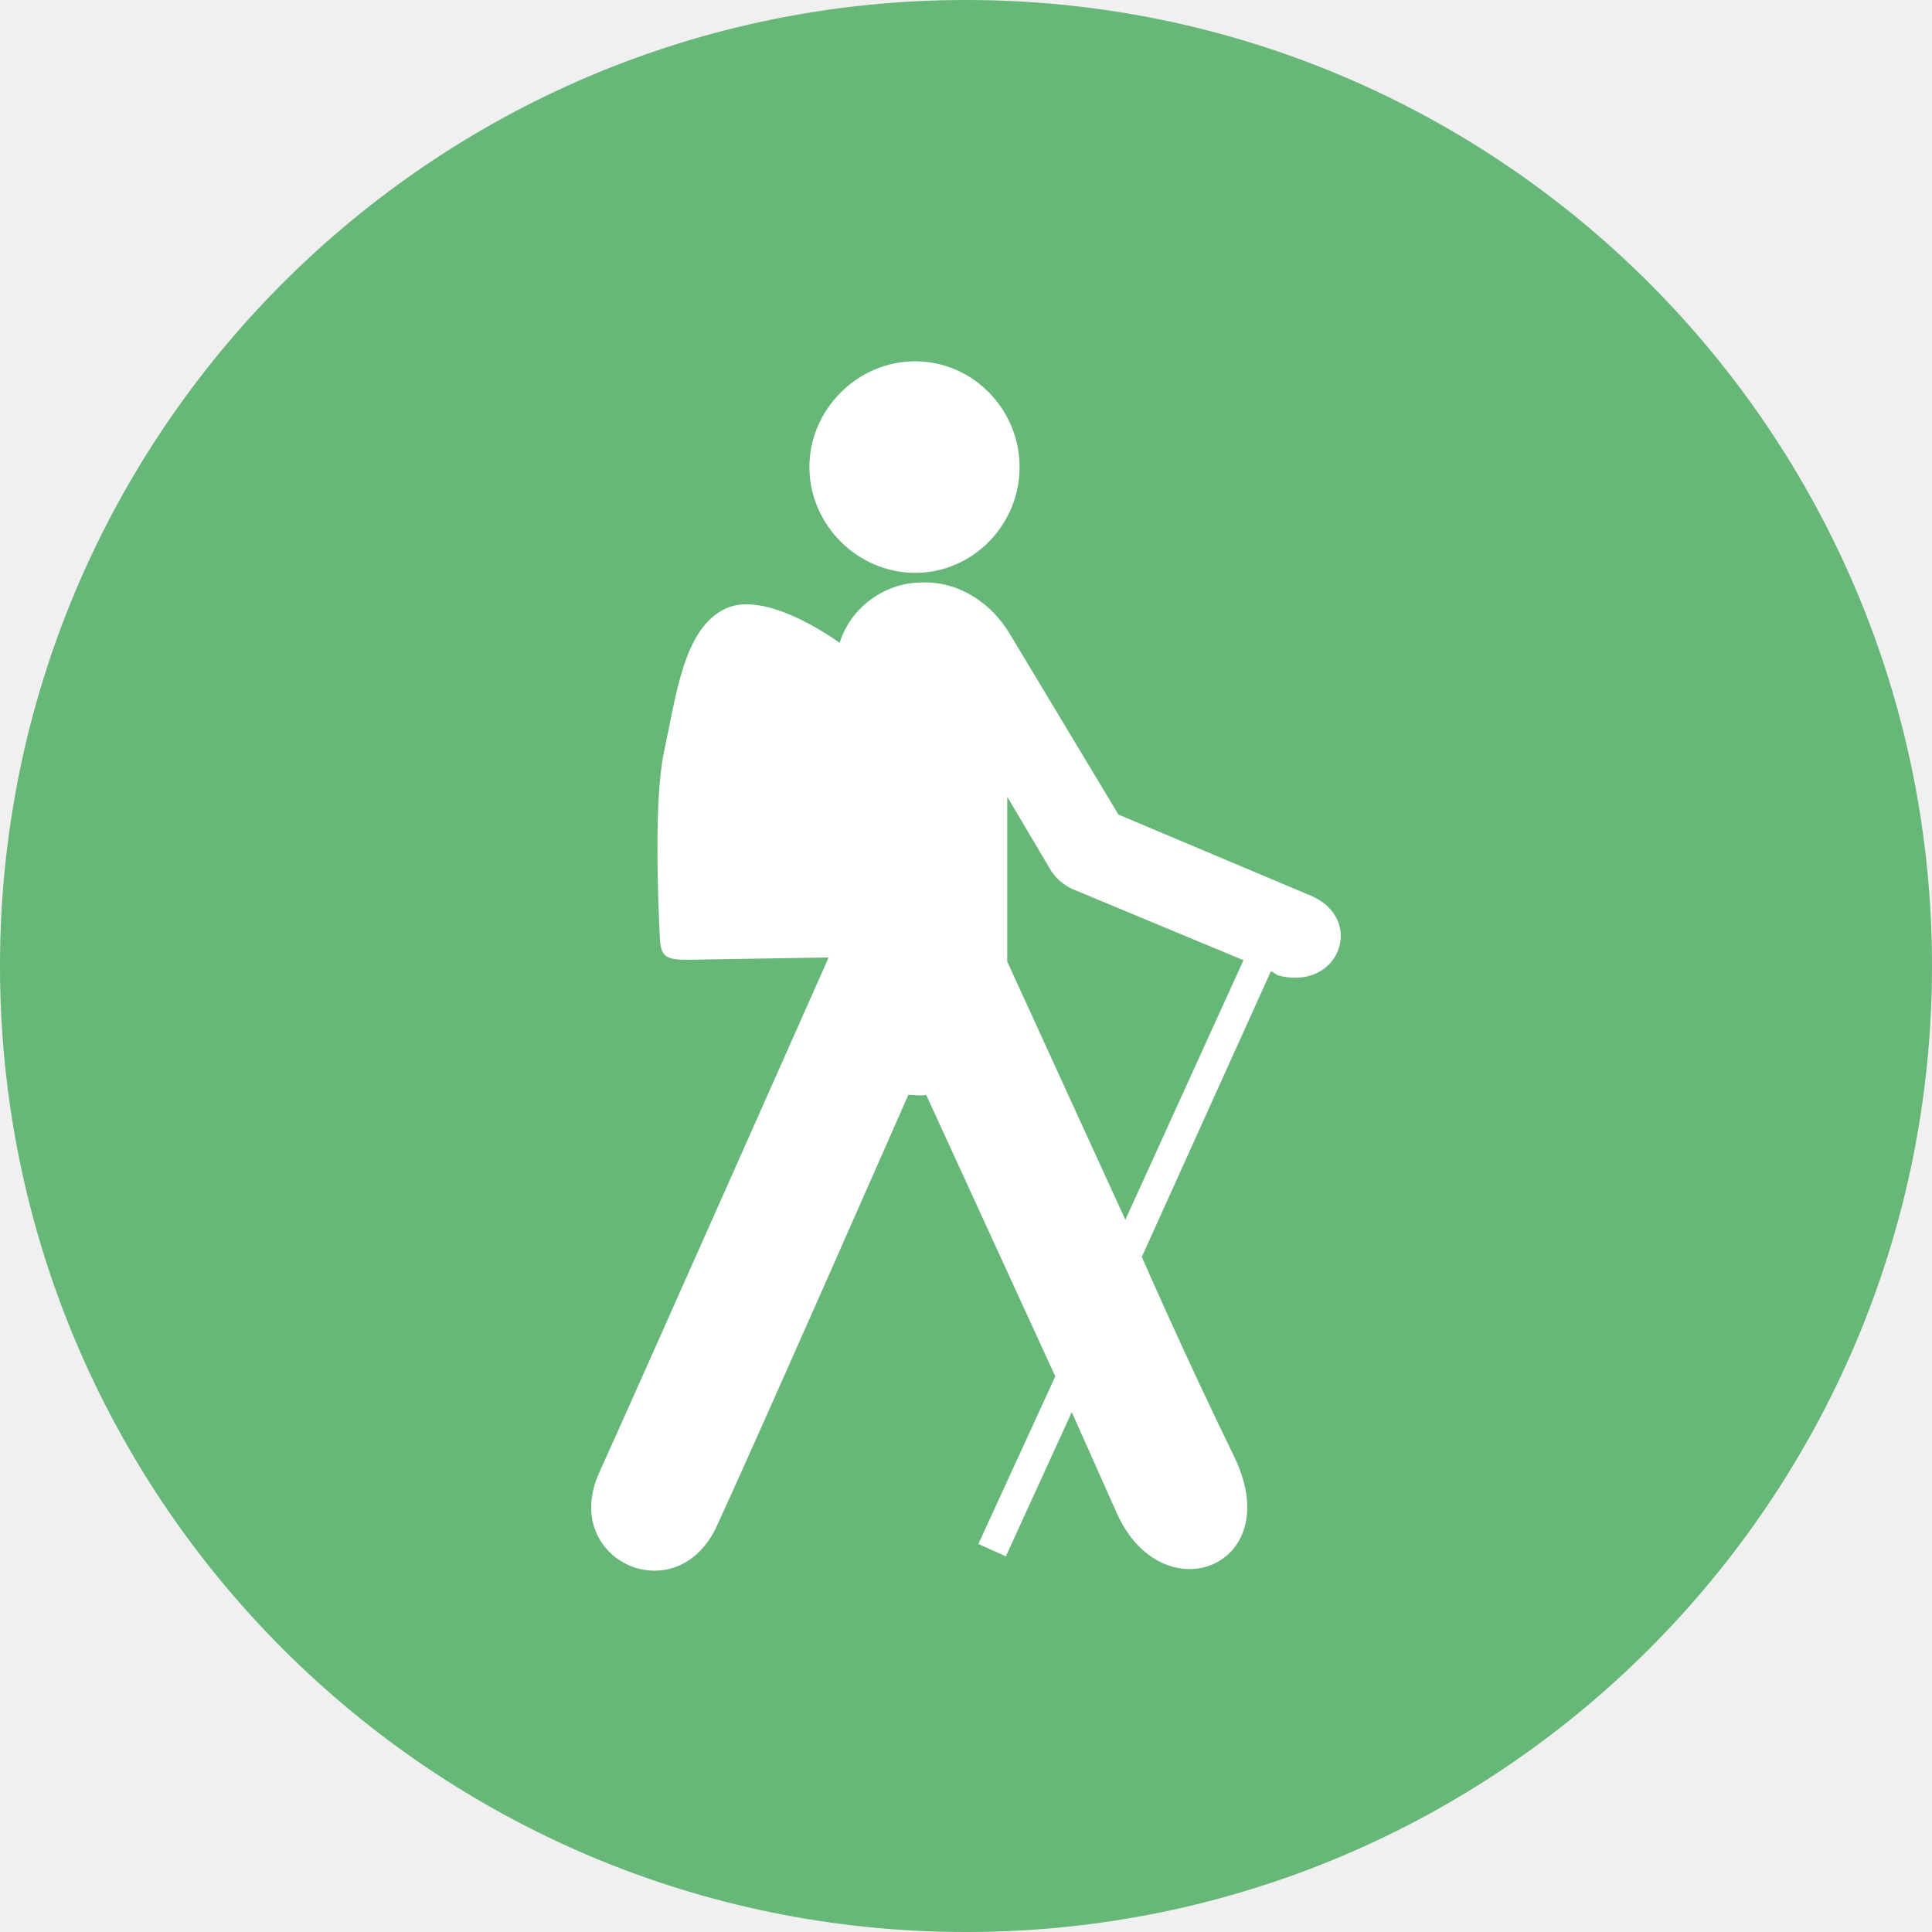
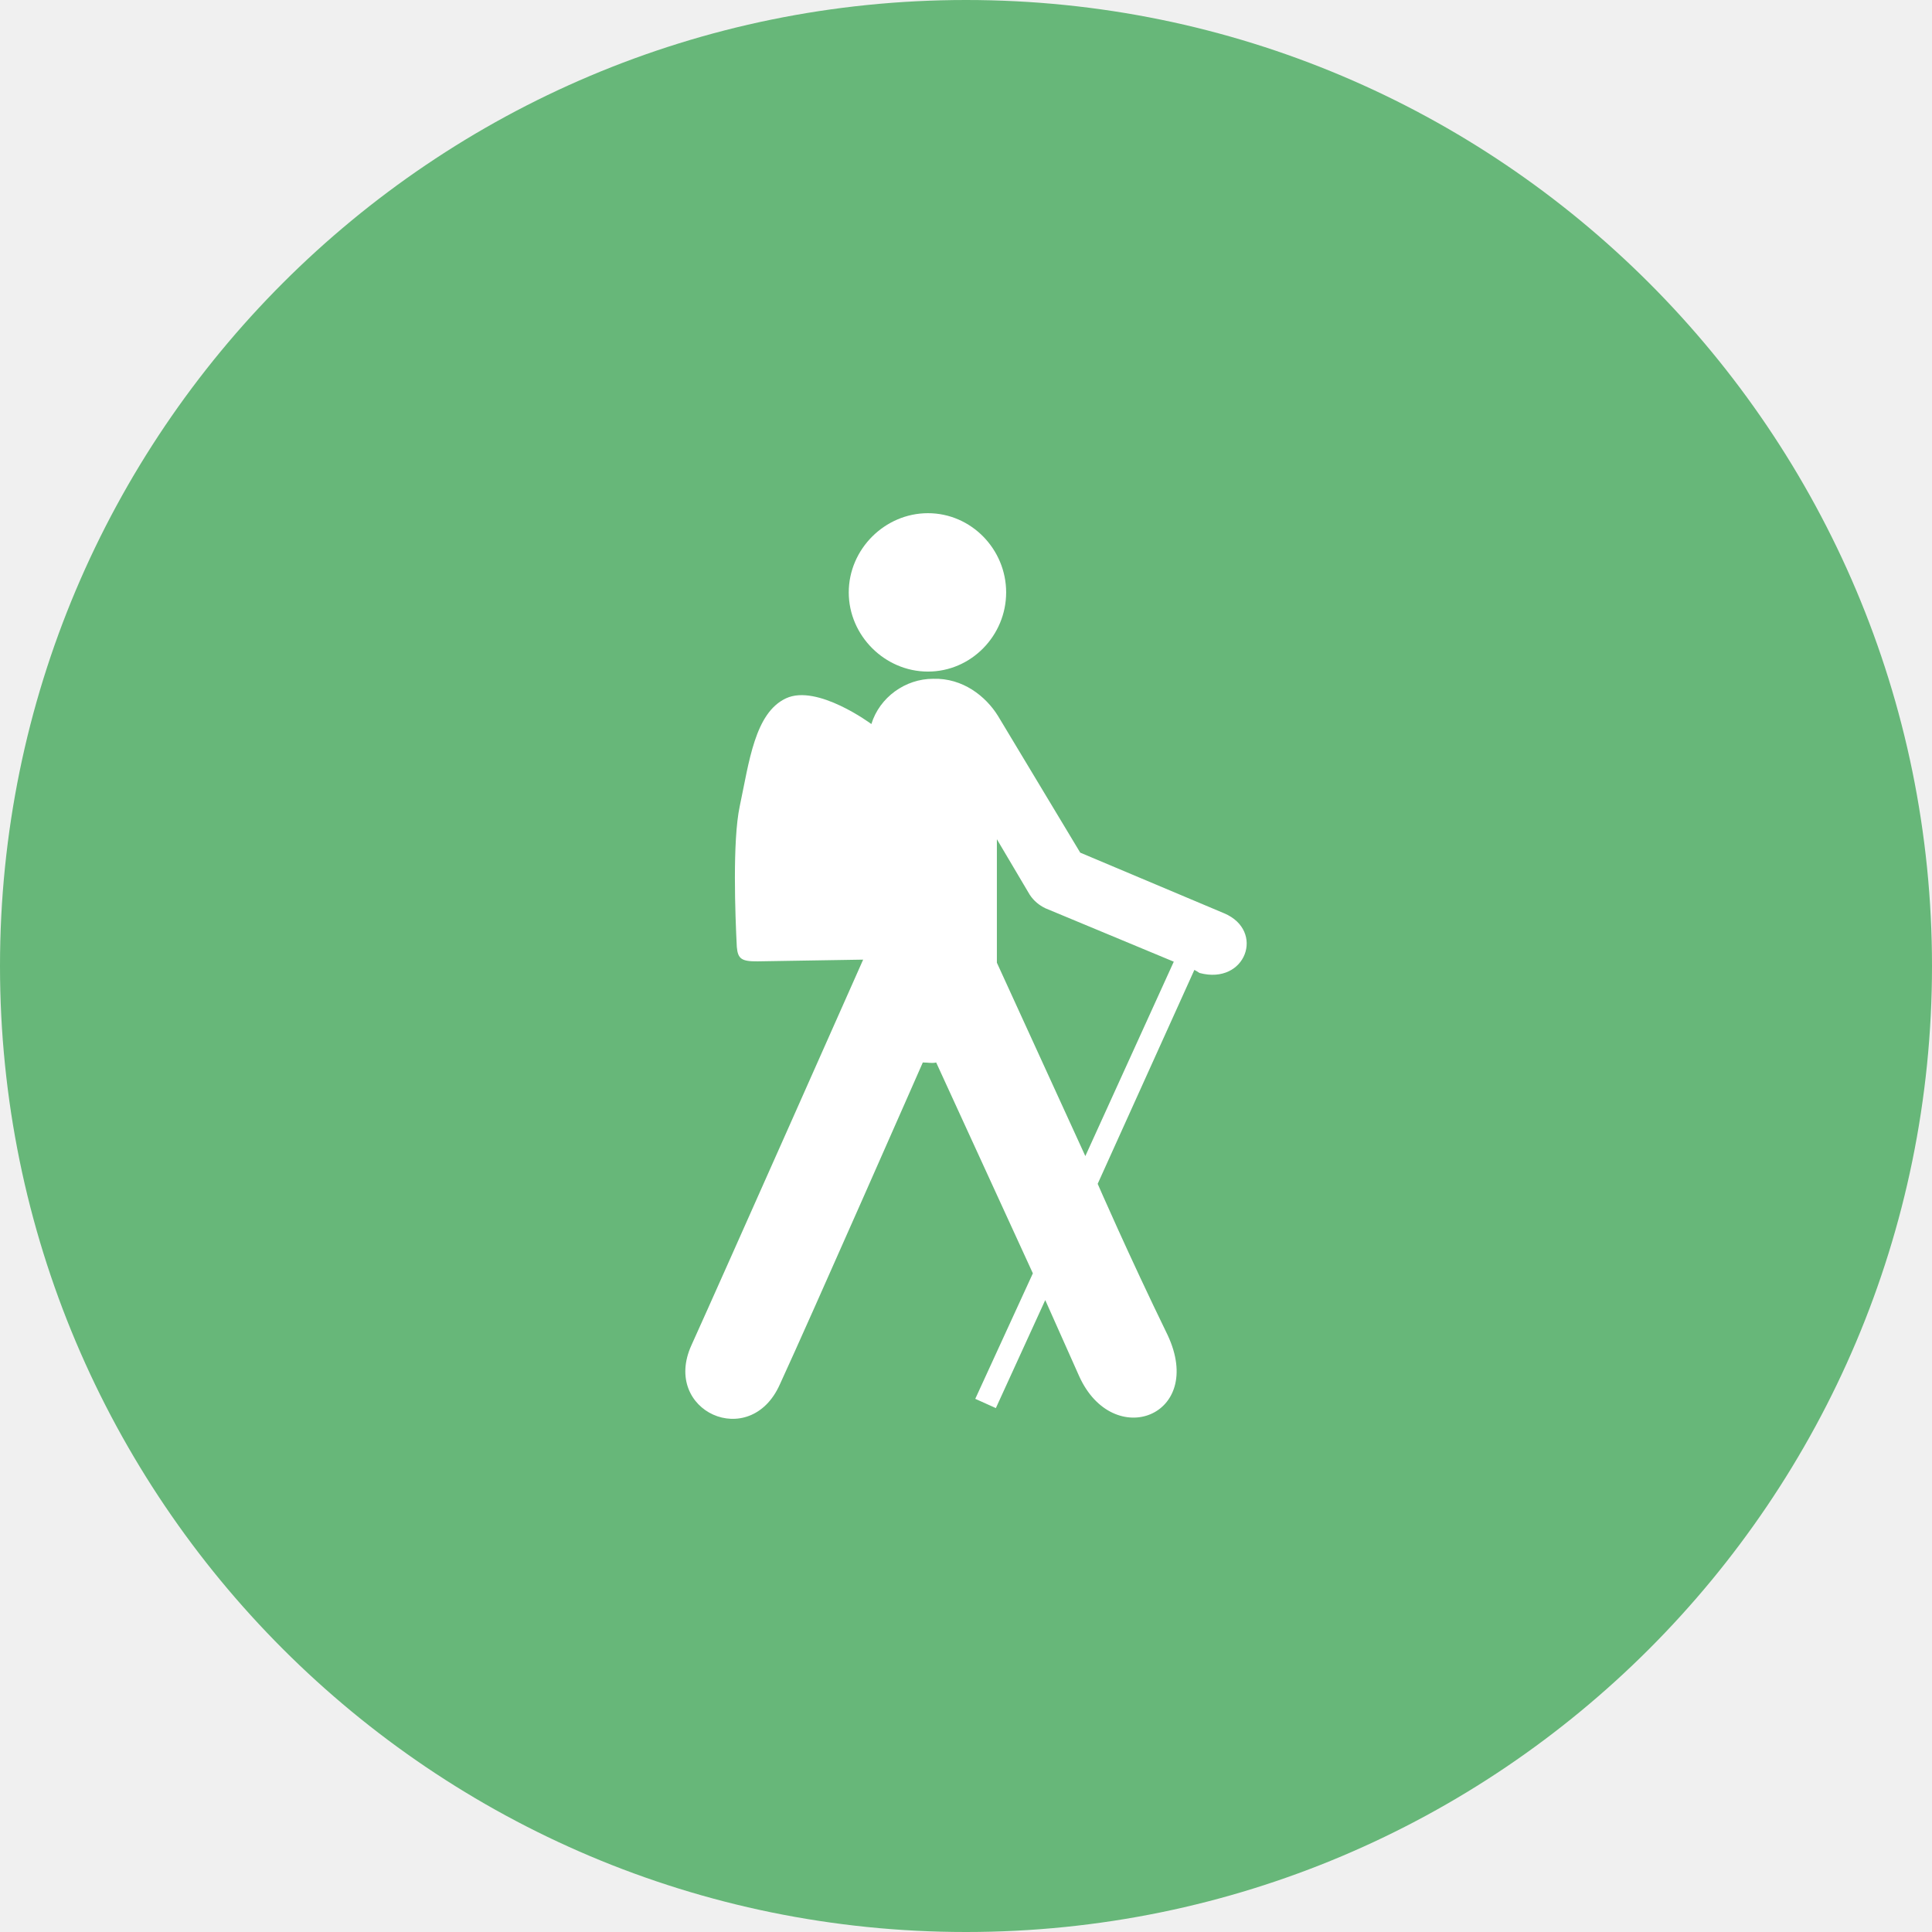
<svg xmlns="http://www.w3.org/2000/svg" width="64" height="64" viewBox="0 0 64 64" fill="none" version="1.1" id="svg4">
  <defs id="defs8" />
  <circle cx="32" cy="32" r="32" fill="#4460a0" id="circle2" style="fill:#67b779;fill-opacity:1" />
-   <path fill-rule="evenodd" clip-rule="evenodd" d="m 30.317,11.969 c 1.911,0 3.458,1.593 3.458,3.504 0,1.911 -1.547,3.503 -3.458,3.503 -1.911,0 -3.504,-1.593 -3.504,-3.503 0,-1.911 1.593,-3.504 3.504,-3.504 z m 0.228,7.326 c 1.315,-0.041 2.332,0.777 2.866,1.638 l 3.64,6.052 6.37,2.685 c 1.82,0.773 0.955,3.185 -1.092,2.639 -0.073,-0.05 -0.149,-0.095 -0.228,-0.137 l -4.277,9.464 c 0,0 1.365,3.14 3.094,6.689 1.683,3.594 -2.412,5.141 -3.913,1.82 l -1.501,-3.367 -2.184,4.778 -0.91,-0.41 2.548,-5.551 -4.277,-9.327 c -0.182,0.045 -0.364,0 -0.591,0 0,0 -4.96,11.284 -6.325,14.241 -1.319,2.957 -5.232,1.183 -3.913,-1.73 1.32,-2.912 7.599,-17.062 7.599,-17.062 l -4.667,0.076 c -0.707,0.006 -0.876,-0.107 -0.921,-0.636 -0.072,-1.4 -0.196,-4.693 0.128,-6.22 0.418,-1.968 0.667,-4.133 2.047,-4.778 1.381,-0.644 3.777,1.138 3.777,1.138 0.364,-1.183 1.502,-2.002 2.73,-2.002 z m 2.821,7.098 v 5.461 l 3.913,8.554 3.913,-8.6 -5.687,-2.366 c -0.273,-0.137 -0.501,-0.319 -0.683,-0.591 z" fill="#000000" id="path2" style="fill:#ffffff;stroke-width:0.471" />
+   <path fill-rule="evenodd" clip-rule="evenodd" d="m 30.74,17 c 1.431,0 2.59,1.193 2.59,2.624 0,1.431 -1.158,2.623 -2.59,2.623 -1.431,0 -2.624,-1.193 -2.624,-2.623 C 28.116,18.193 29.309,17 30.74,17 Z m 0.171,5.486 c 0.985,-0.031 1.746,0.582 2.147,1.227 l 2.726,4.532 4.77,2.01 c 1.363,0.579 0.715,2.385 -0.818,1.976 -0.055,-0.037 -0.112,-0.071 -0.171,-0.102 l -3.203,7.087 c 0,0 1.022,2.351 2.317,5.009 1.261,2.692 -1.806,3.85 -2.93,1.363 l -1.124,-2.521 -1.636,3.578 -0.682,-0.307 1.908,-4.157 -3.203,-6.985 c -0.136,0.034 -0.273,0 -0.443,0 0,0 -3.714,8.45 -4.736,10.665 -0.988,2.215 -3.918,0.886 -2.93,-1.295 0.988,-2.18 5.69,-12.777 5.69,-12.777 l -3.495,0.057 c -0.529,0.005 -0.656,-0.08 -0.69,-0.477 -0.054,-1.048 -0.147,-3.515 0.096,-4.658 0.313,-1.474 0.499,-3.095 1.533,-3.578 1.034,-0.483 2.828,0.852 2.828,0.852 0.273,-0.886 1.124,-1.499 2.045,-1.499 z m 2.112,5.315 v 4.09 l 2.93,6.406 2.93,-6.44 -4.259,-1.772 c -0.205,-0.102 -0.375,-0.239 -0.511,-0.443 z" fill="#000000" id="path2" style="fill:#ffffff;stroke-width:0.353" />
</svg>
